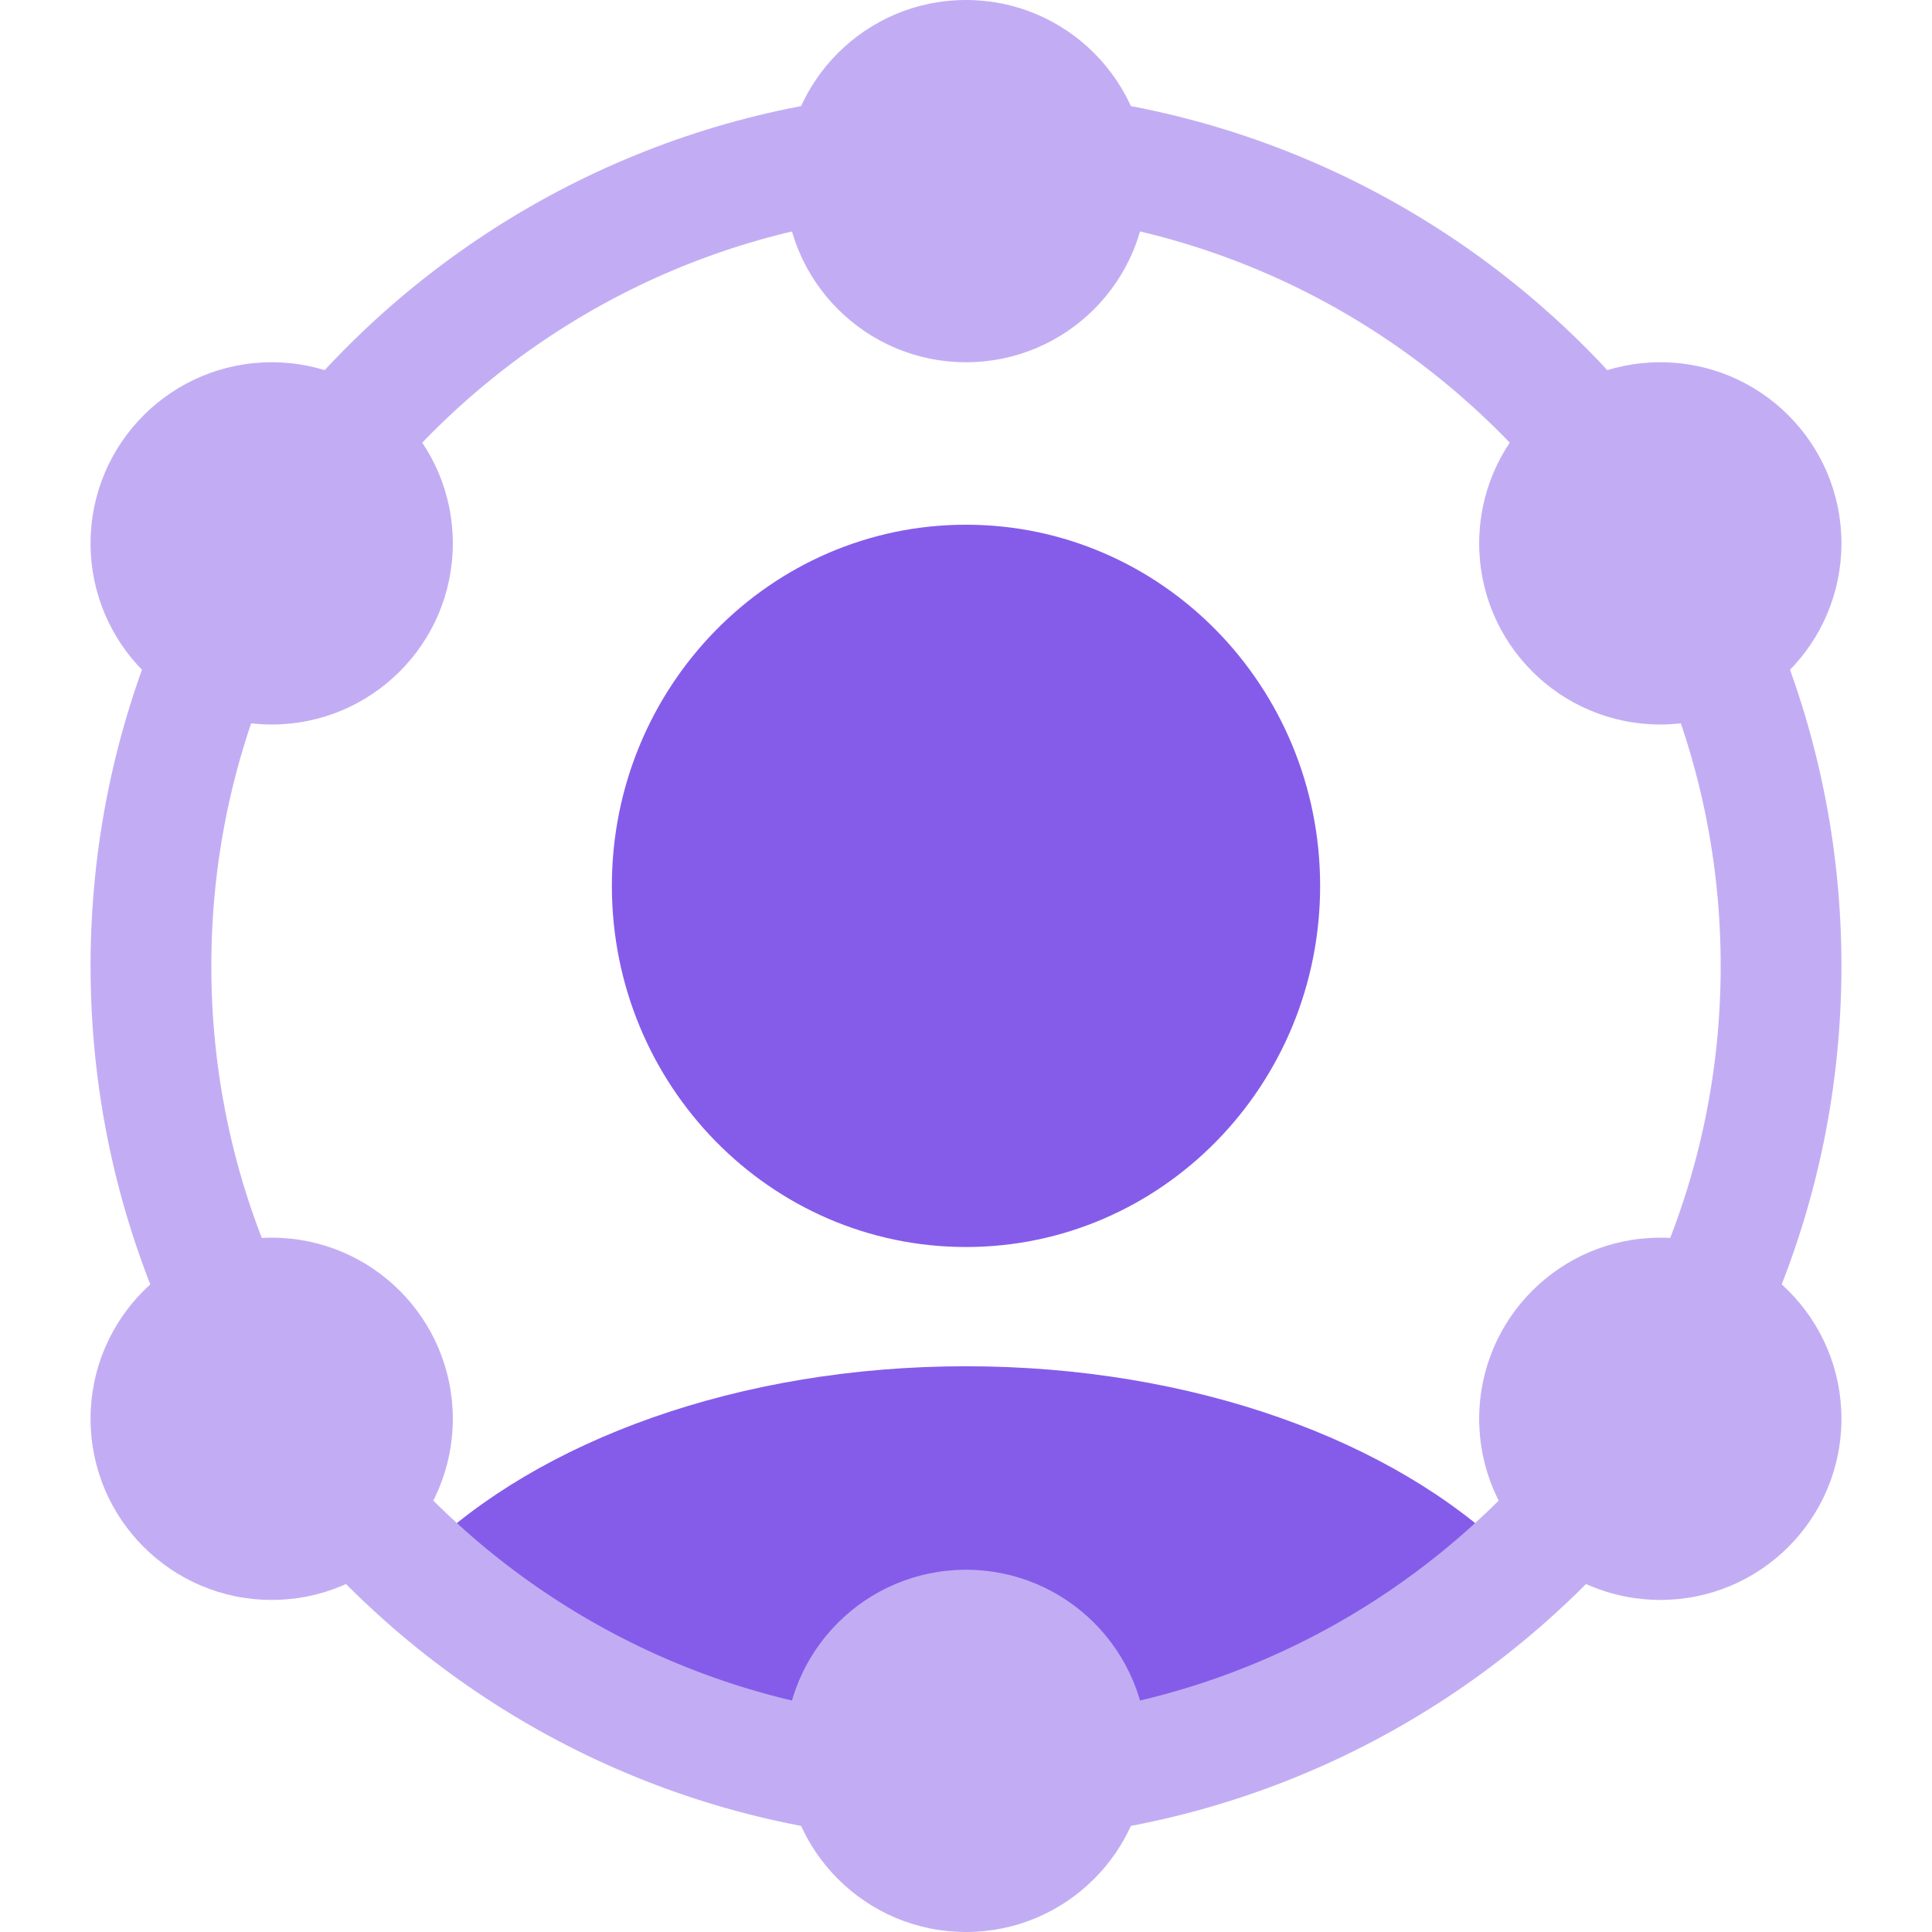
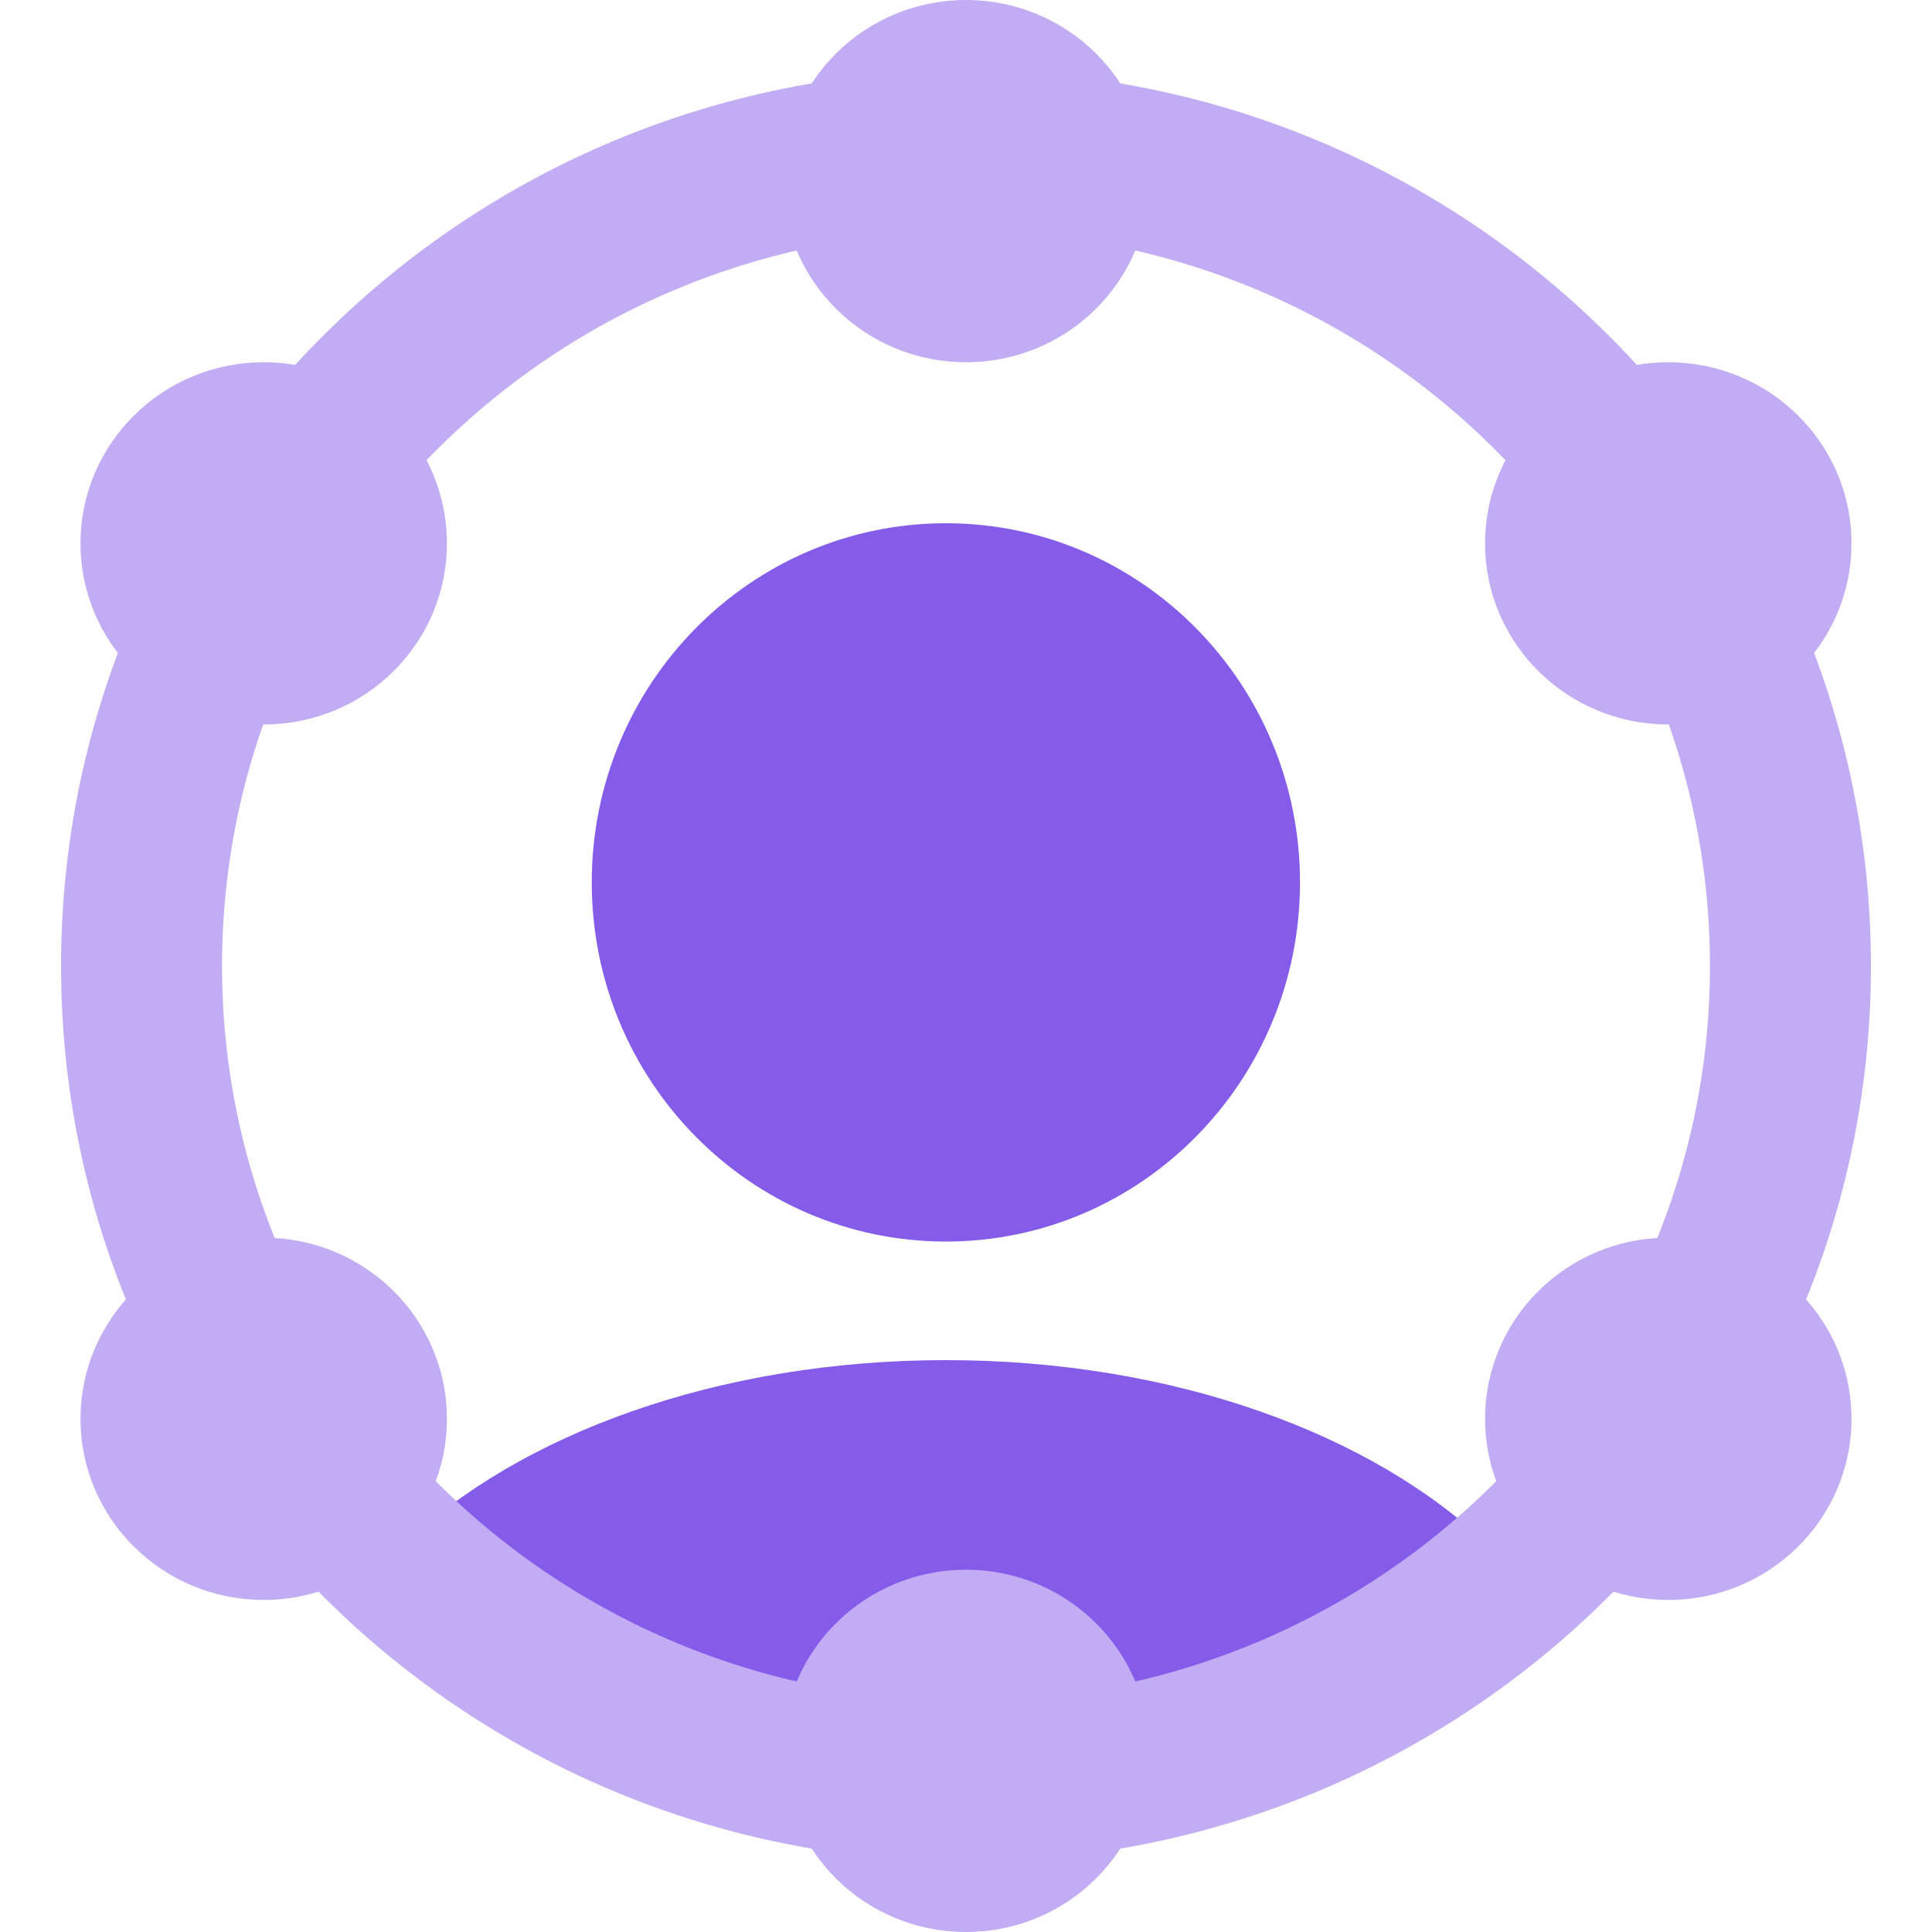
- <svg xmlns="http://www.w3.org/2000/svg" width="64" height="64" viewBox="0 0 64 64">
-   <g fill="none" fill-rule="evenodd">
-     <path fill="#855CEA" fill-rule="nonzero" d="M32,17.382 C38.479,17.382 43.731,22.738 43.731,29.346 C43.731,35.953 38.479,41.309 32,41.309 C25.521,41.309 20.269,35.953 20.269,29.346 C20.269,22.738 25.521,17.382 32,17.382 Z M32,58.945 C24.974,58.945 18.605,56.079 14,51.455 C17.841,47.724 24.467,45.259 32,45.259 C39.533,45.259 46.159,47.724 50,51.455 C45.395,56.079 39.026,58.945 32,58.945 Z" />
-     <g transform="translate(3)">
-       <circle cx="29" cy="32" r="27" stroke="#C2ADF4" stroke-width="4" />
-       <circle cx="29" cy="6" r="6" fill="#C2ADF4" />
-       <circle cx="29" cy="58" r="6" fill="#C2ADF4" />
-       <circle cx="52" cy="47" r="6" fill="#C2ADF4" />
-       <circle cx="6" cy="47" r="6" fill="#C2ADF4" />
-       <circle cx="52" cy="18" r="6" fill="#C2ADF4" />
-       <circle cx="6" cy="18" r="6" fill="#C2ADF4" />
+ <svg xmlns="http://www.w3.org/2000/svg" width="48px" height="48px" viewBox="0 0 48 48" version="1.1">
+   <defs />
+   <g id="Page-Home" stroke="none" stroke-width="1" fill="none" fill-rule="evenodd">
+     <g id="icon">
+       <g id="cozy-data-connect" transform="translate(2, 0)">
+         <path d="M21.5,13 C26.359,13 30.298,16.995 30.298,21.923 C30.298,26.851 26.359,30.846 21.5,30.846 C16.641,30.846 12.702,26.851 12.702,21.923 C12.702,16.995 16.641,13 21.5,13 Z M21.5,44 C16.23,44 11.454,41.862 8,38.413 C10.881,35.63 15.851,33.792 21.5,33.792 C27.149,33.792 32.119,35.63 35,38.413 C31.546,41.862 26.77,44 21.5,44 Z" id="Shape" fill="#855CEA" fill-rule="nonzero" />
+         <g id="Group">
+           <ellipse id="Oval" stroke="#C2ADF4" stroke-width="4" cx="22" cy="24" rx="20.483" ry="20.25" />
+           <ellipse id="Oval" fill="#C2ADF4" fill-rule="nonzero" cx="22" cy="4.5" rx="4.552" ry="4.5" />
+           <ellipse id="Oval" fill="#C2ADF4" fill-rule="nonzero" cx="22" cy="43.5" rx="4.552" ry="4.5" />
+           <ellipse id="Oval" fill="#C2ADF4" fill-rule="nonzero" cx="39.448" cy="35.25" rx="4.552" ry="4.5" />
+           <ellipse id="Oval" fill="#C2ADF4" fill-rule="nonzero" cx="4.552" cy="35.25" rx="4.552" ry="4.5" />
+           <ellipse id="Oval" fill="#C2ADF4" fill-rule="nonzero" cx="39.448" cy="13.5" rx="4.552" ry="4.5" />
+           <ellipse id="Oval" fill="#C2ADF4" fill-rule="nonzero" cx="4.552" cy="13.5" rx="4.552" ry="4.5" />
+         </g>
+       </g>
    </g>
  </g>
</svg>
